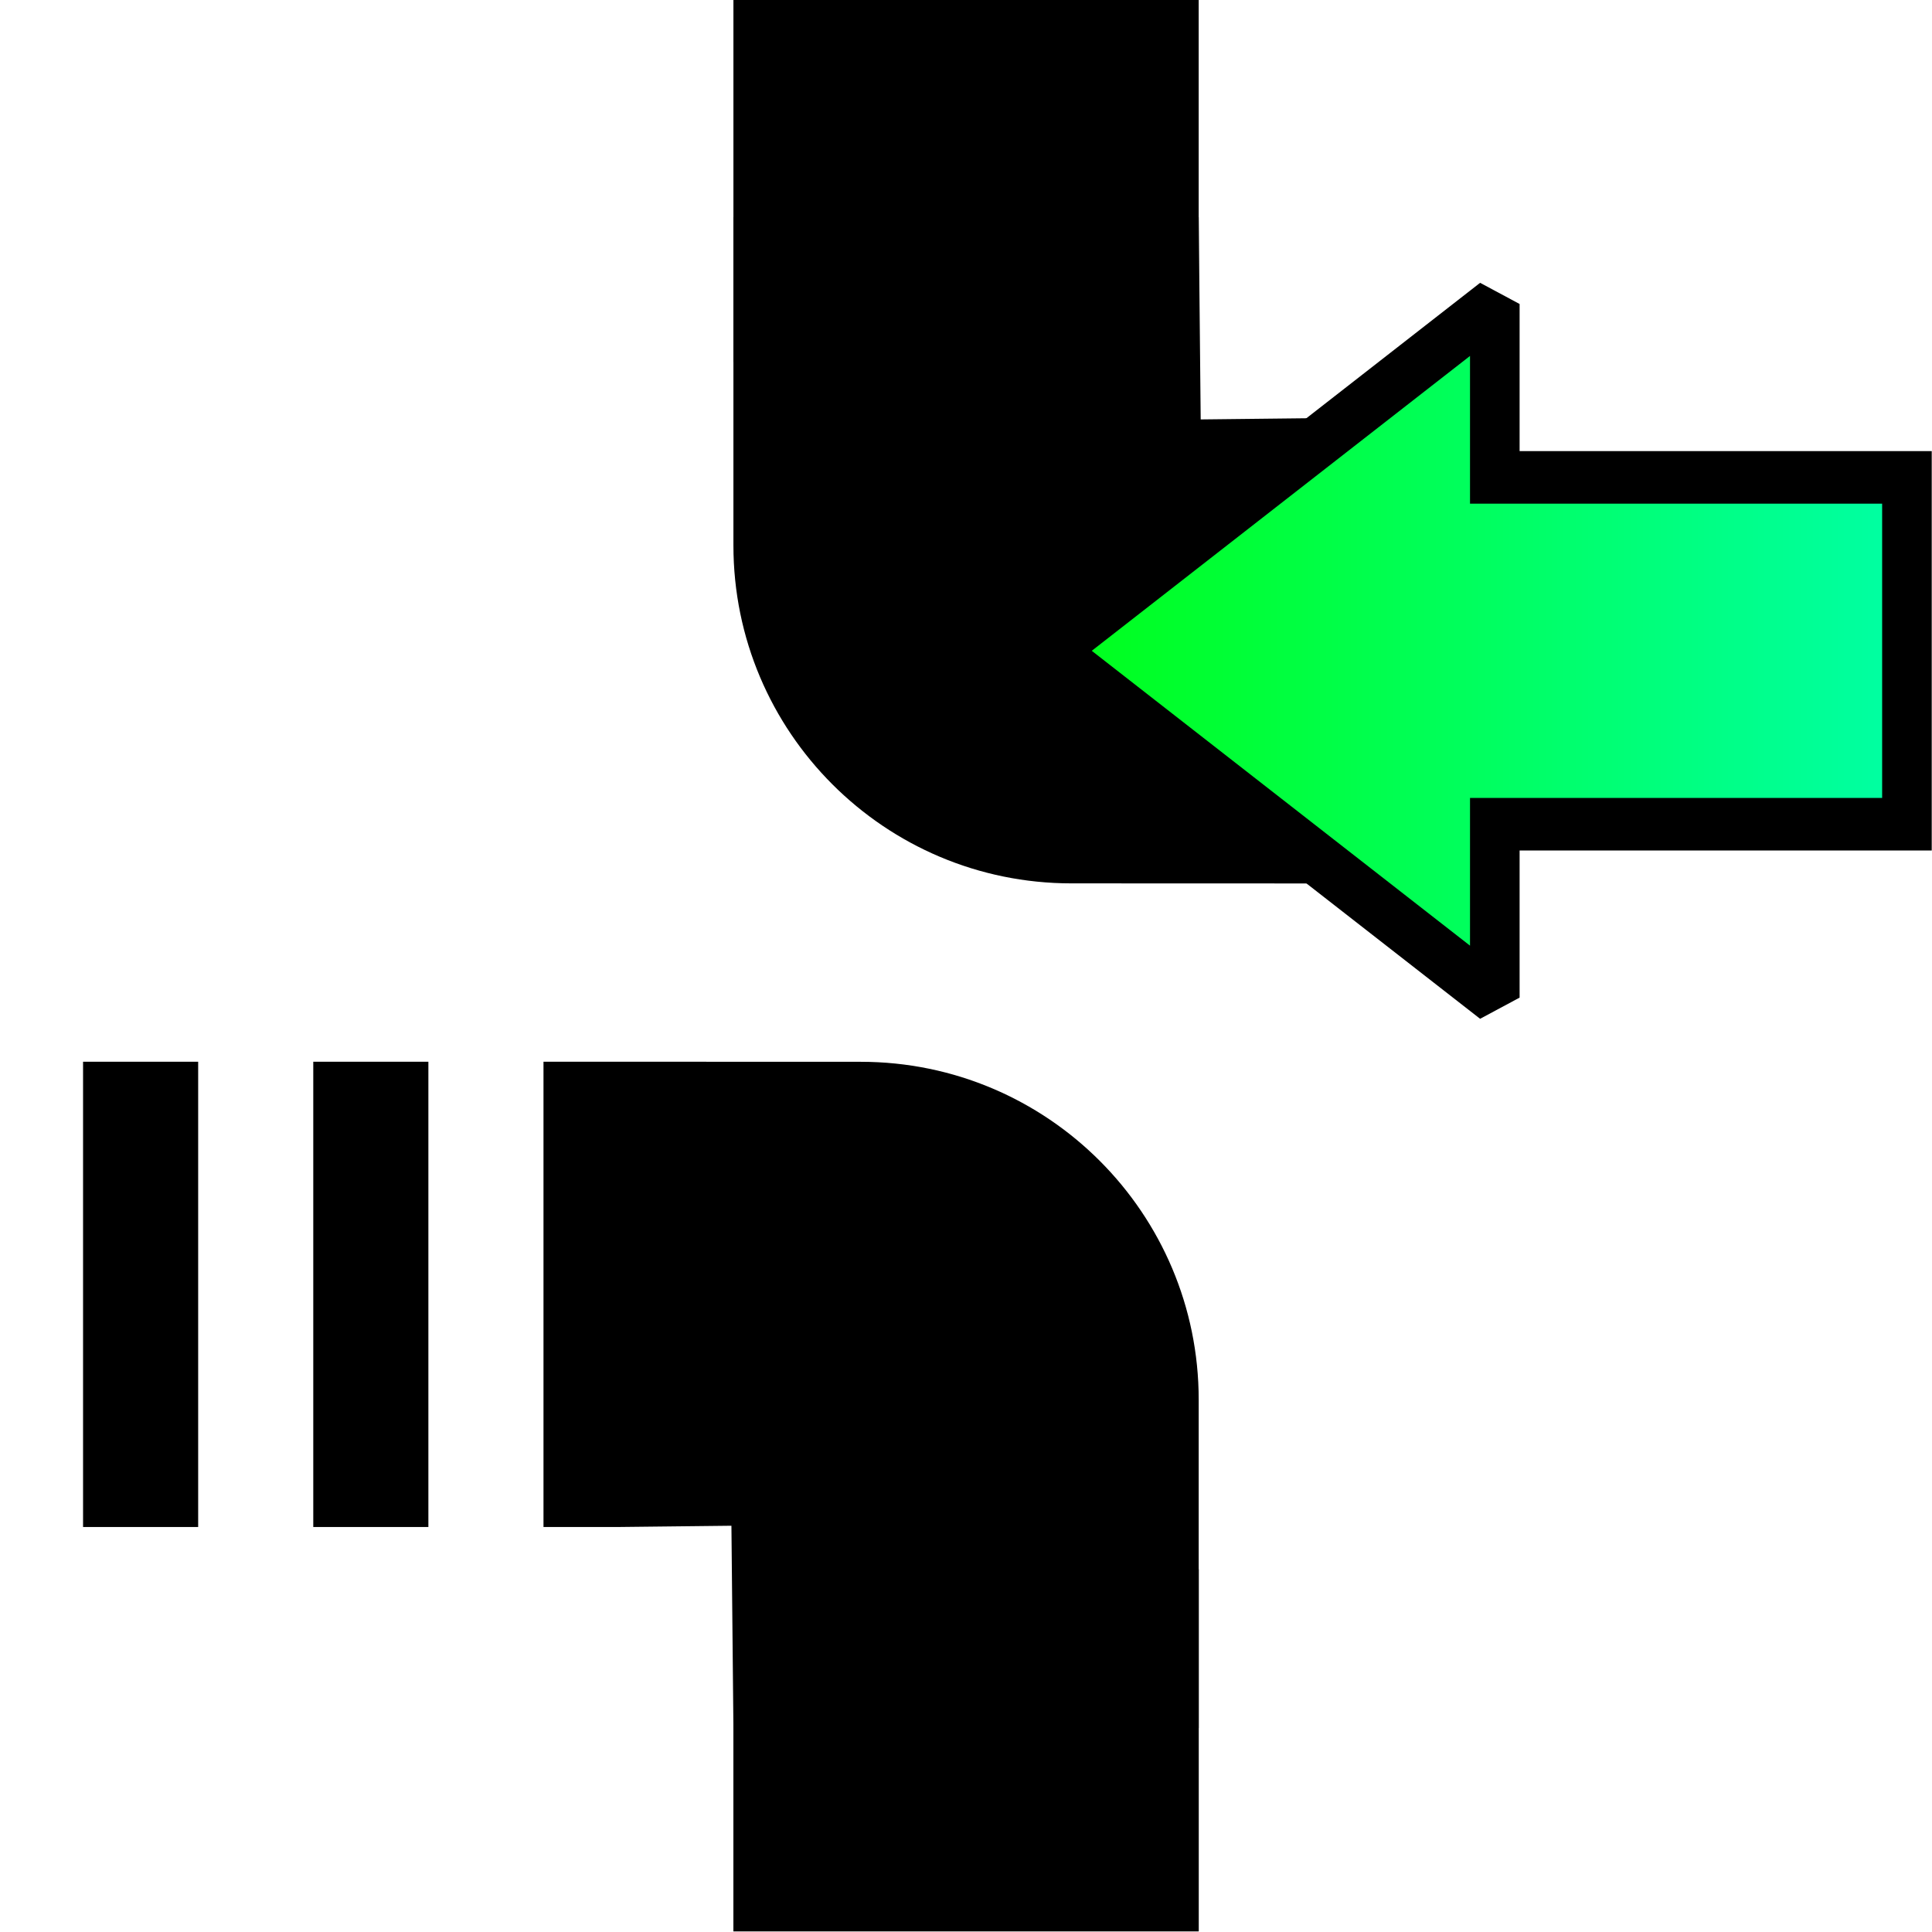
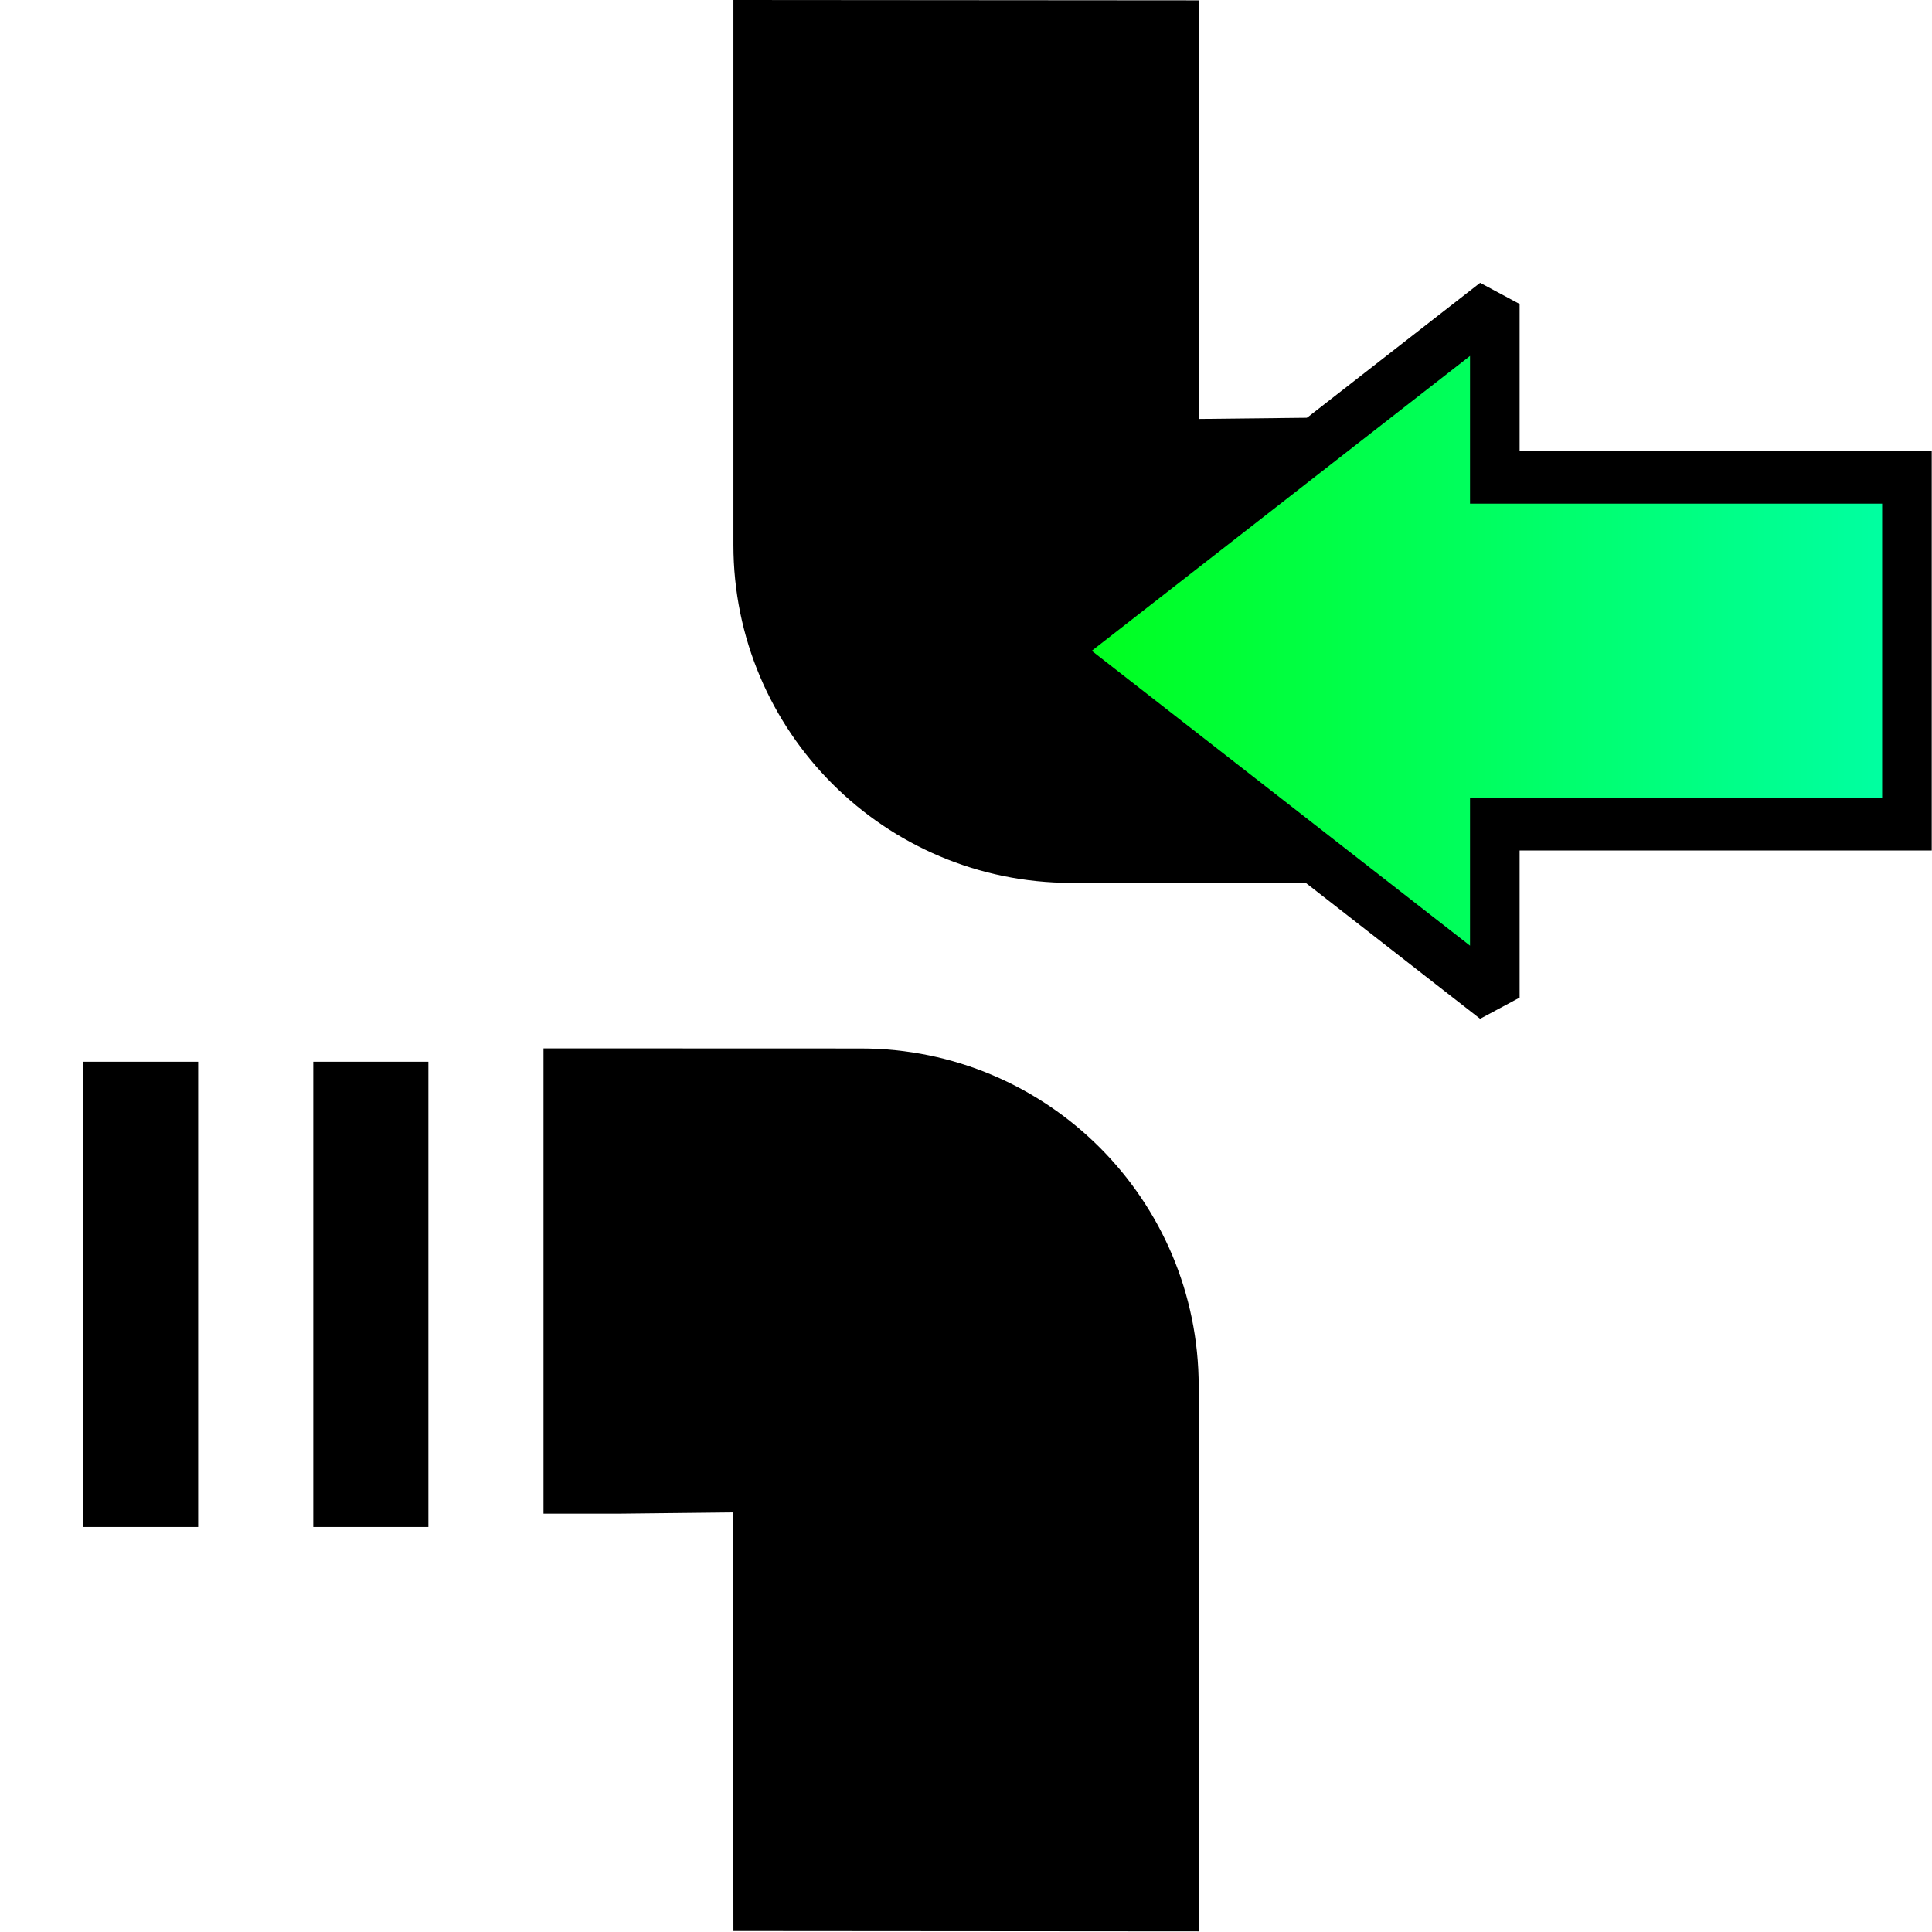
<svg xmlns="http://www.w3.org/2000/svg" width="100%" height="100%" viewBox="0 0 2363 2363" version="1.1" xml:space="preserve" style="fill-rule:evenodd;clip-rule:evenodd;stroke-linecap:round;stroke-miterlimit:1.5;">
-   <g transform="matrix(2.922,2.4962e-17,4.51901e-18,0.565885,-2267.31,1917.34)">
-     <path d="M1277.69,3.658C1206.8,133.684 1142.38,120.008 1082.94,3.221L1082.94,786.138L1277.69,786.138L1277.69,3.658Z" />
-   </g>
-   <g transform="matrix(2.922,2.4962e-17,4.51901e-18,0.565885,-2267.31,1917.34)">
-     <path d="M1277.69,3.658C1206.8,133.684 1142.38,120.008 1082.94,3.221L1082.94,786.138L1277.69,786.138L1277.69,3.658Z" />
-   </g>
-   <g transform="matrix(2.922,-2.4962e-17,4.51901e-18,-0.565885,-2267.31,444.864)">
-     <path d="M1277.69,3.658C1206.8,133.684 1142.38,120.008 1082.94,3.221L1082.94,786.138L1277.69,786.138L1277.69,3.658Z" />
-   </g>
  <g id="Reset">
    <g transform="matrix(-1,-1.22465e-16,1.22832e-16,-1.003,915.881,3171.16)">
      <rect x="391.939" y="1299.6" width="140.783" height="567.368" />
    </g>
    <g transform="matrix(-1,-1.22465e-16,1.22832e-16,-1.003,634.314,3171.16)">
      <rect x="391.939" y="1299.6" width="140.783" height="567.368" />
    </g>
-     <g transform="matrix(1.99734e-16,-3.2619,1.12117,6.86521e-17,268.046,5526.31)">
-       <path d="M1362.94,1193.53L1362.94,1275.78L1537.4,1275.78L1537.4,1193.53L1536.93,1070.76L1612.78,1068.58L1612.78,561.011L1489.7,561.011C1419.73,561.011 1363,726.011 1362.97,929.595C1362.96,1068.49 1362.94,1193.53 1362.94,1193.53Z" />
+     <g transform="matrix(1.99734e-16,-3.2619,1.12117,6.86521e-17,268.046,5525.72)">
+       <path d="M1362.94,1193.53L1362.94,1275.78L1537.4,1275.78L1537.4,1193.53L1536.93,1068.98L1693.89,1068.58L1694.02,561.011L1489.7,561.011C1419.73,561.011 1363,726.011 1362.97,929.595C1362.96,1068.49 1362.94,1193.53 1362.94,1193.53Z" />
    </g>
-     <g transform="matrix(-5.99202e-16,3.2619,-1.12117,-2.05956e-16,2095.1,-3147.2)">
-       <path d="M1362.94,1193.53L1362.94,1275.78L1537.4,1275.78L1537.4,1193.53L1536.93,1070.76L1612.78,1068.58L1612.78,561.011L1489.7,561.011C1419.73,561.011 1363,726.011 1362.97,929.595C1362.96,1068.49 1362.94,1193.53 1362.94,1193.53Z" />
+     <g transform="matrix(-1.99734e-16,3.2619,-1.12117,-6.86521e-17,2095.1,-3163.51)">
+       <path d="M1362.94,1193.53L1362.94,1275.78L1537.4,1275.78L1537.4,1193.53L1536.93,1068.98L1693.89,1068.58L1694.02,561.011L1489.7,561.011C1419.73,561.011 1363,726.011 1362.97,929.595C1362.96,1068.49 1362.94,1193.53 1362.94,1193.53Z" />
    </g>
    <g transform="matrix(1.44344,0,0,1.52991,-186.52,-1111.73)">
      <path d="M1395.83,1385.58L1395.83,1524.21L1018.85,1246.95L1395.83,969.69L1395.83,1108.32L1745.04,1108.32L1745.04,1385.58L1395.83,1385.58Z" style="fill:url(#_Linear1);stroke:black;stroke-width:42.02px;" />
    </g>
  </g>
  <defs>
    <linearGradient id="_Linear1" x1="0" y1="0" x2="1" y2="0" gradientUnits="userSpaceOnUse" gradientTransform="matrix(726.19,0,0,554.52,1018.85,1246.95)">
      <stop offset="0" style="stop-color:rgb(0,255,24);stop-opacity:1" />
      <stop offset="1" style="stop-color:rgb(0,255,165);stop-opacity:1" />
    </linearGradient>
  </defs>
</svg>
